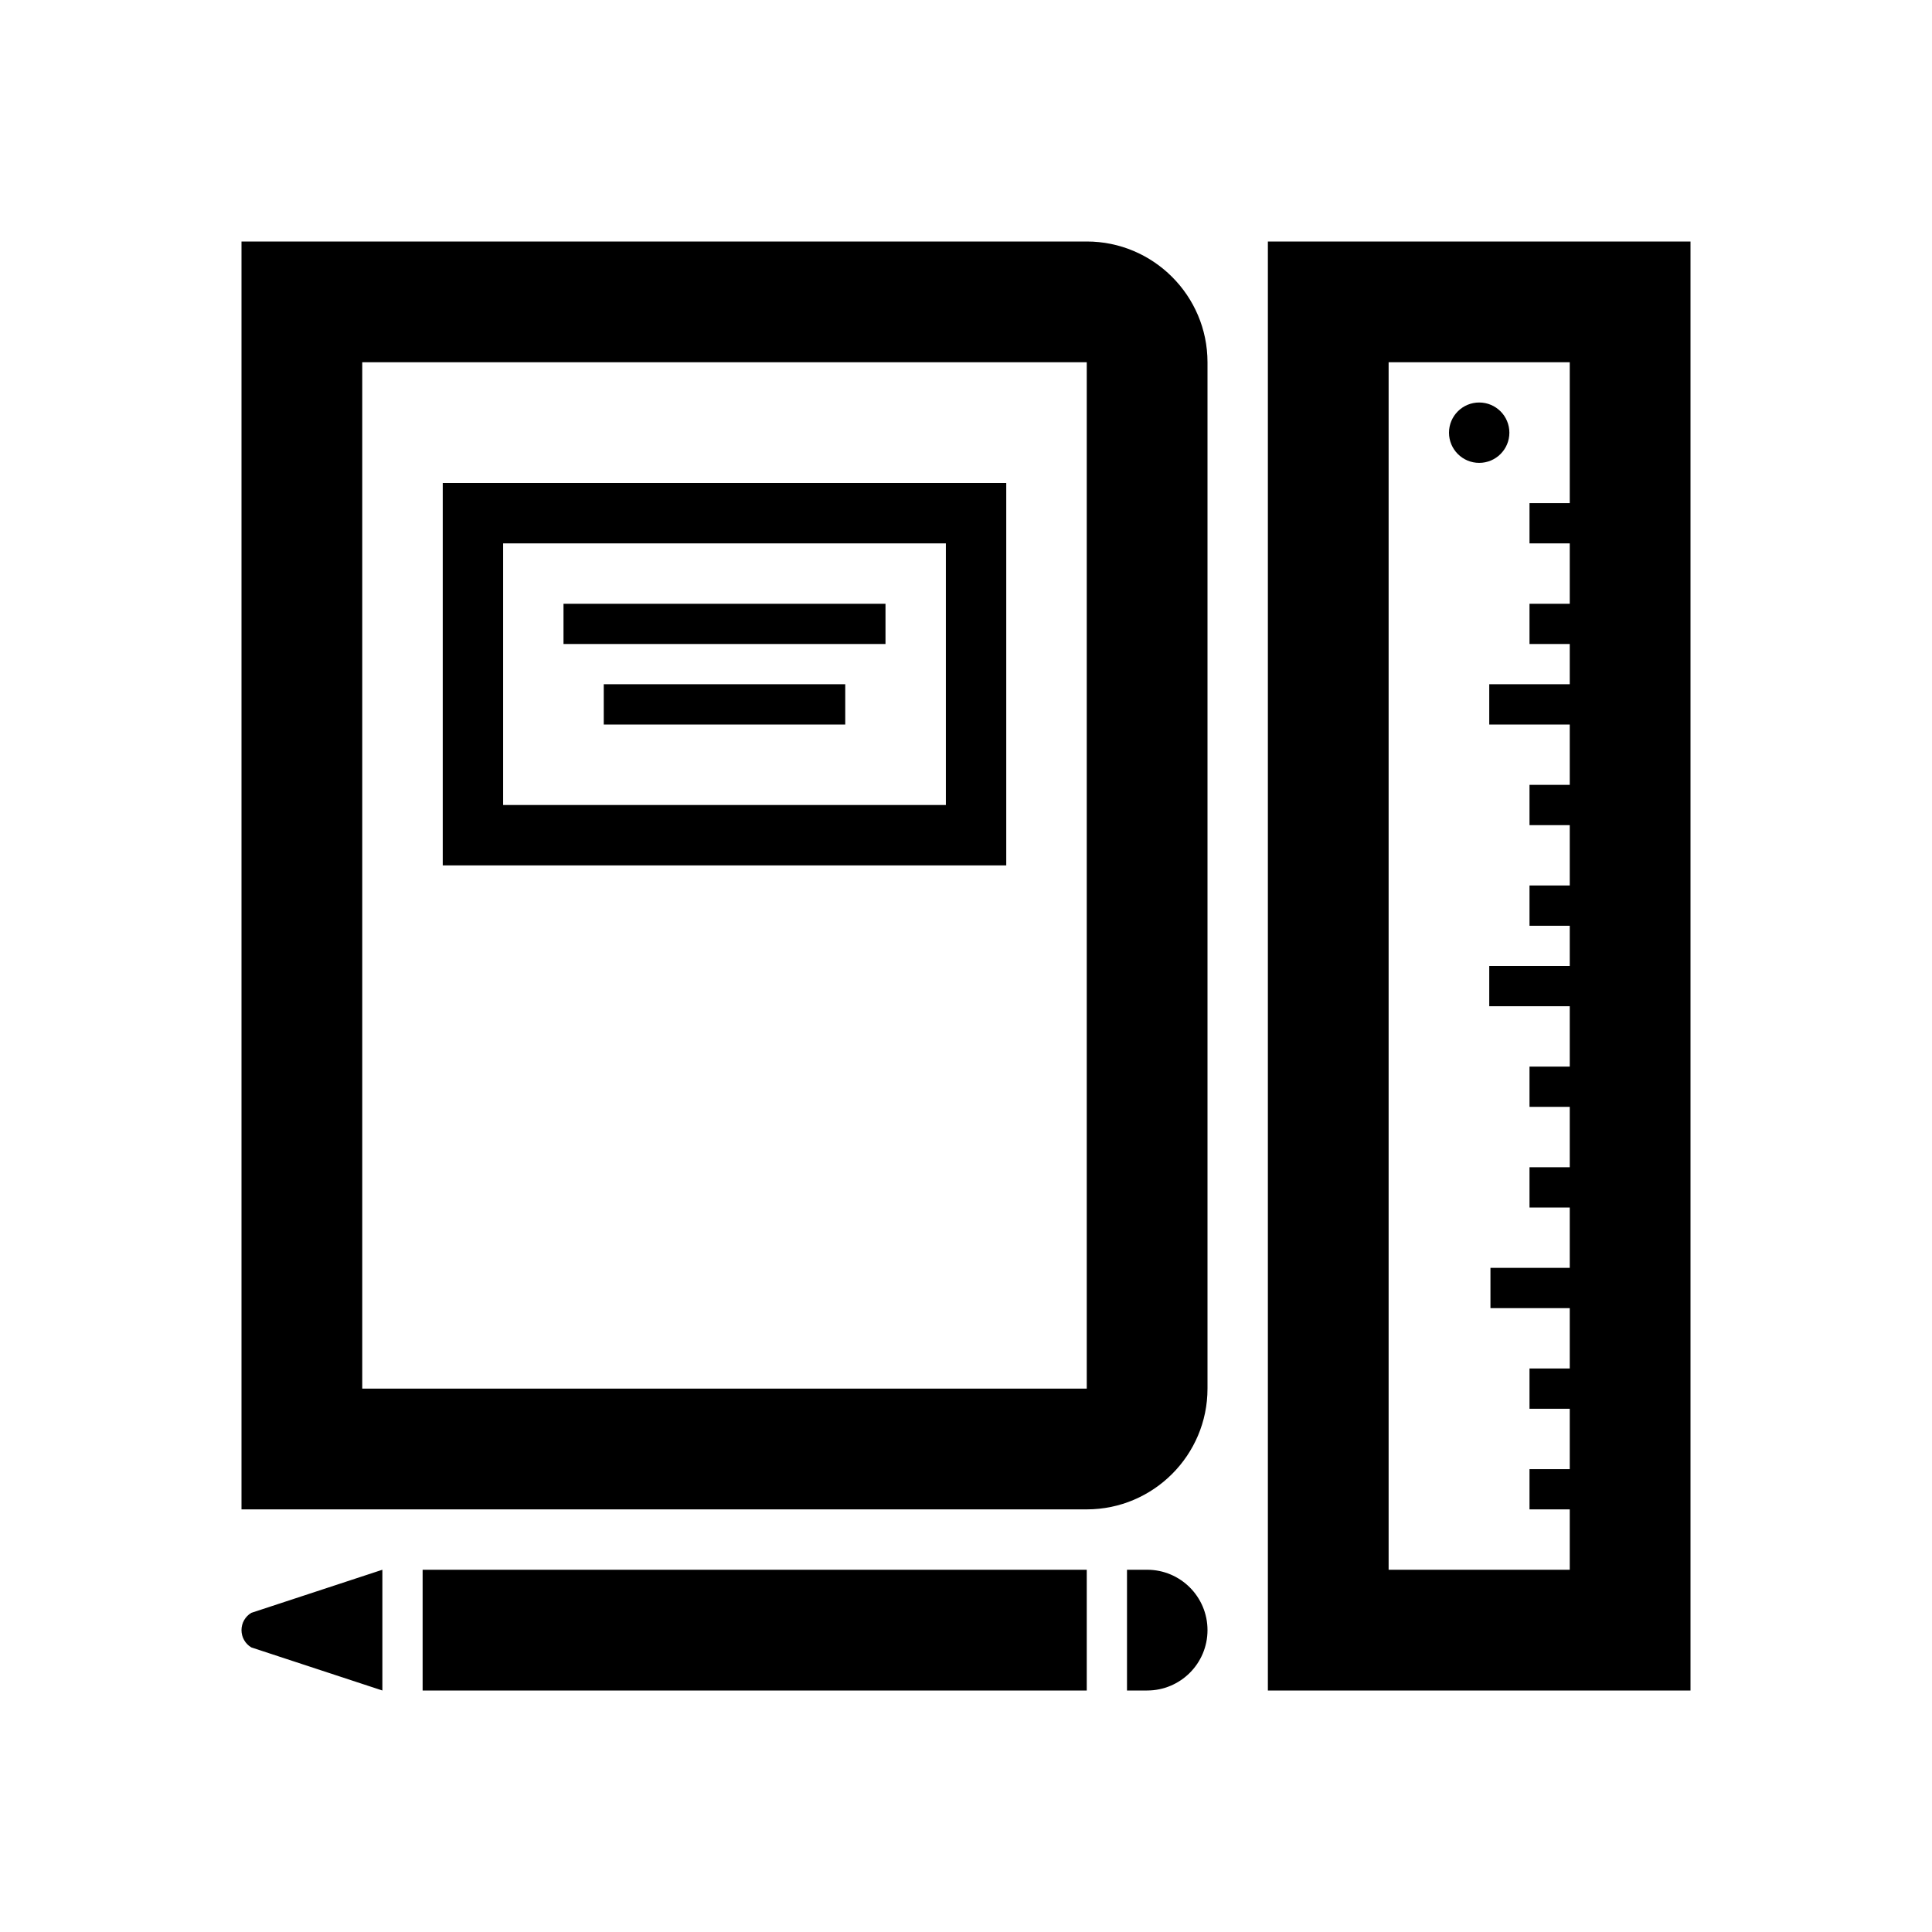
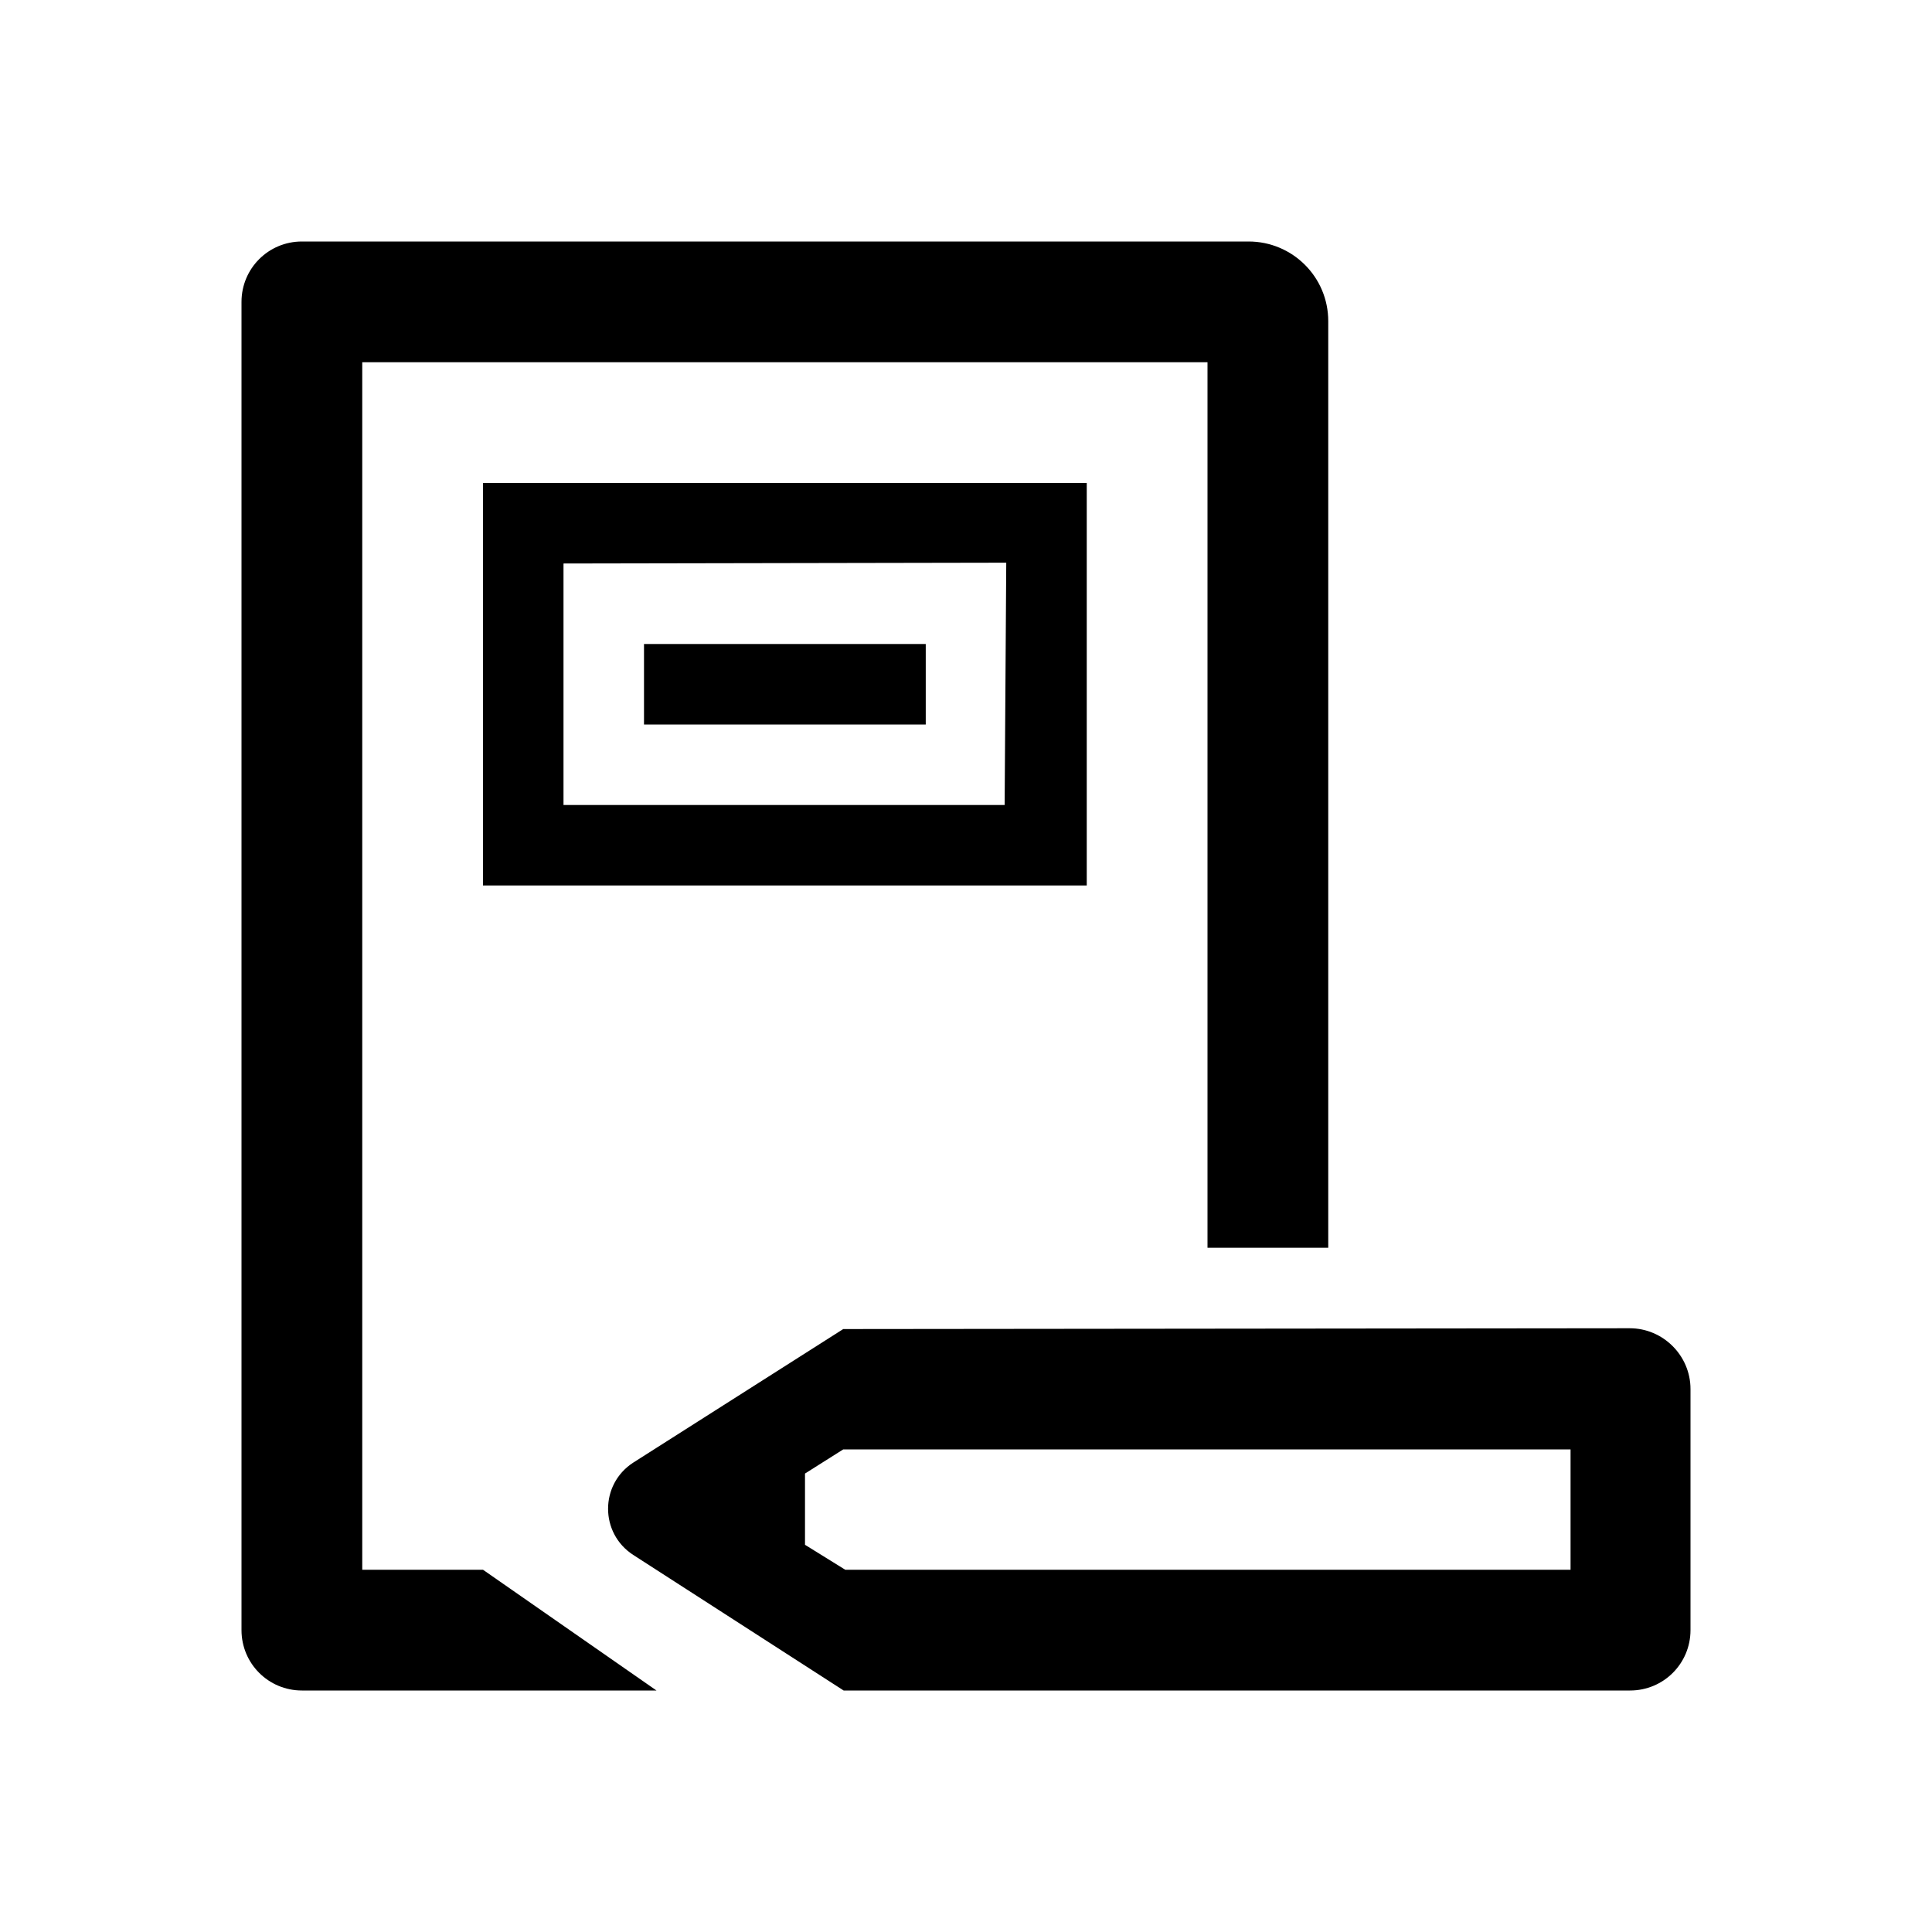
<svg xmlns="http://www.w3.org/2000/svg" viewBox="0 0 48 48">
-   <path fill-rule="evenodd" d="M28.5 39H28v3h.5a1.5 1.5 0 0 0 0-3zM6.243 40.929L9.5 42v-3l-3.257 1.071a.5.5 0 0 0 0 .858zM10.5 42H27v-3H10.5v3zM9 34.5h18V9H9v25.5zM30 9v25.5c0 1.654-1.346 3-3 3H6V6h21c1.654 0 3 1.346 3 3zM12.5 20h11v-6.5h-11V20zm0 1.5H11V12h14v9.5H12.5zM14 16h8v-1h-8v1zm1 2h6v-1h-6v1zm24-9h-4.5v30H39v-1.5h-1v-1h1V35h-1v-1h1v-1.5h-1.97v-1H39V30h-1v-1h1v-1.5h-1v-1h1V25h-2v-1h2v-1h-1v-1h1v-1.5h-1v-1h1V18h-2v-1h2v-1h-1v-1h1v-1.5h-1v-1h1V9zm3-3v36H31.5V6H42zm-6 4.75a.75.75 0 1 1 1.5 0 .75.75 0 0 1-1.5 0z" />
+   <path d="M16 16h7v2h-7v-2Zm-4-4h15v10H12V12Zm2 8h10.96l.04-6.02L14 14v6ZM31.02 6H7.5C6.67 6 6 6.67 6 7.5v33c0 .83.67 1.5 1.5 1.5h8.81L12 39H9V9h21v22h3V7.98C33 6.88 32.11 6 31.02 6ZM42 40.5c0 .83-.67 1.5-1.5 1.5H20.96l-5.23-3.37c-.83-.54-.83-1.75 0-2.29l5.22-3.32L40.49 33c.83 0 1.51.68 1.51 1.51v5.99Zm-2.98-4.49H20.95l-.95.6v1.77l1 .62h18.02v-2.99Z" />
</svg>
